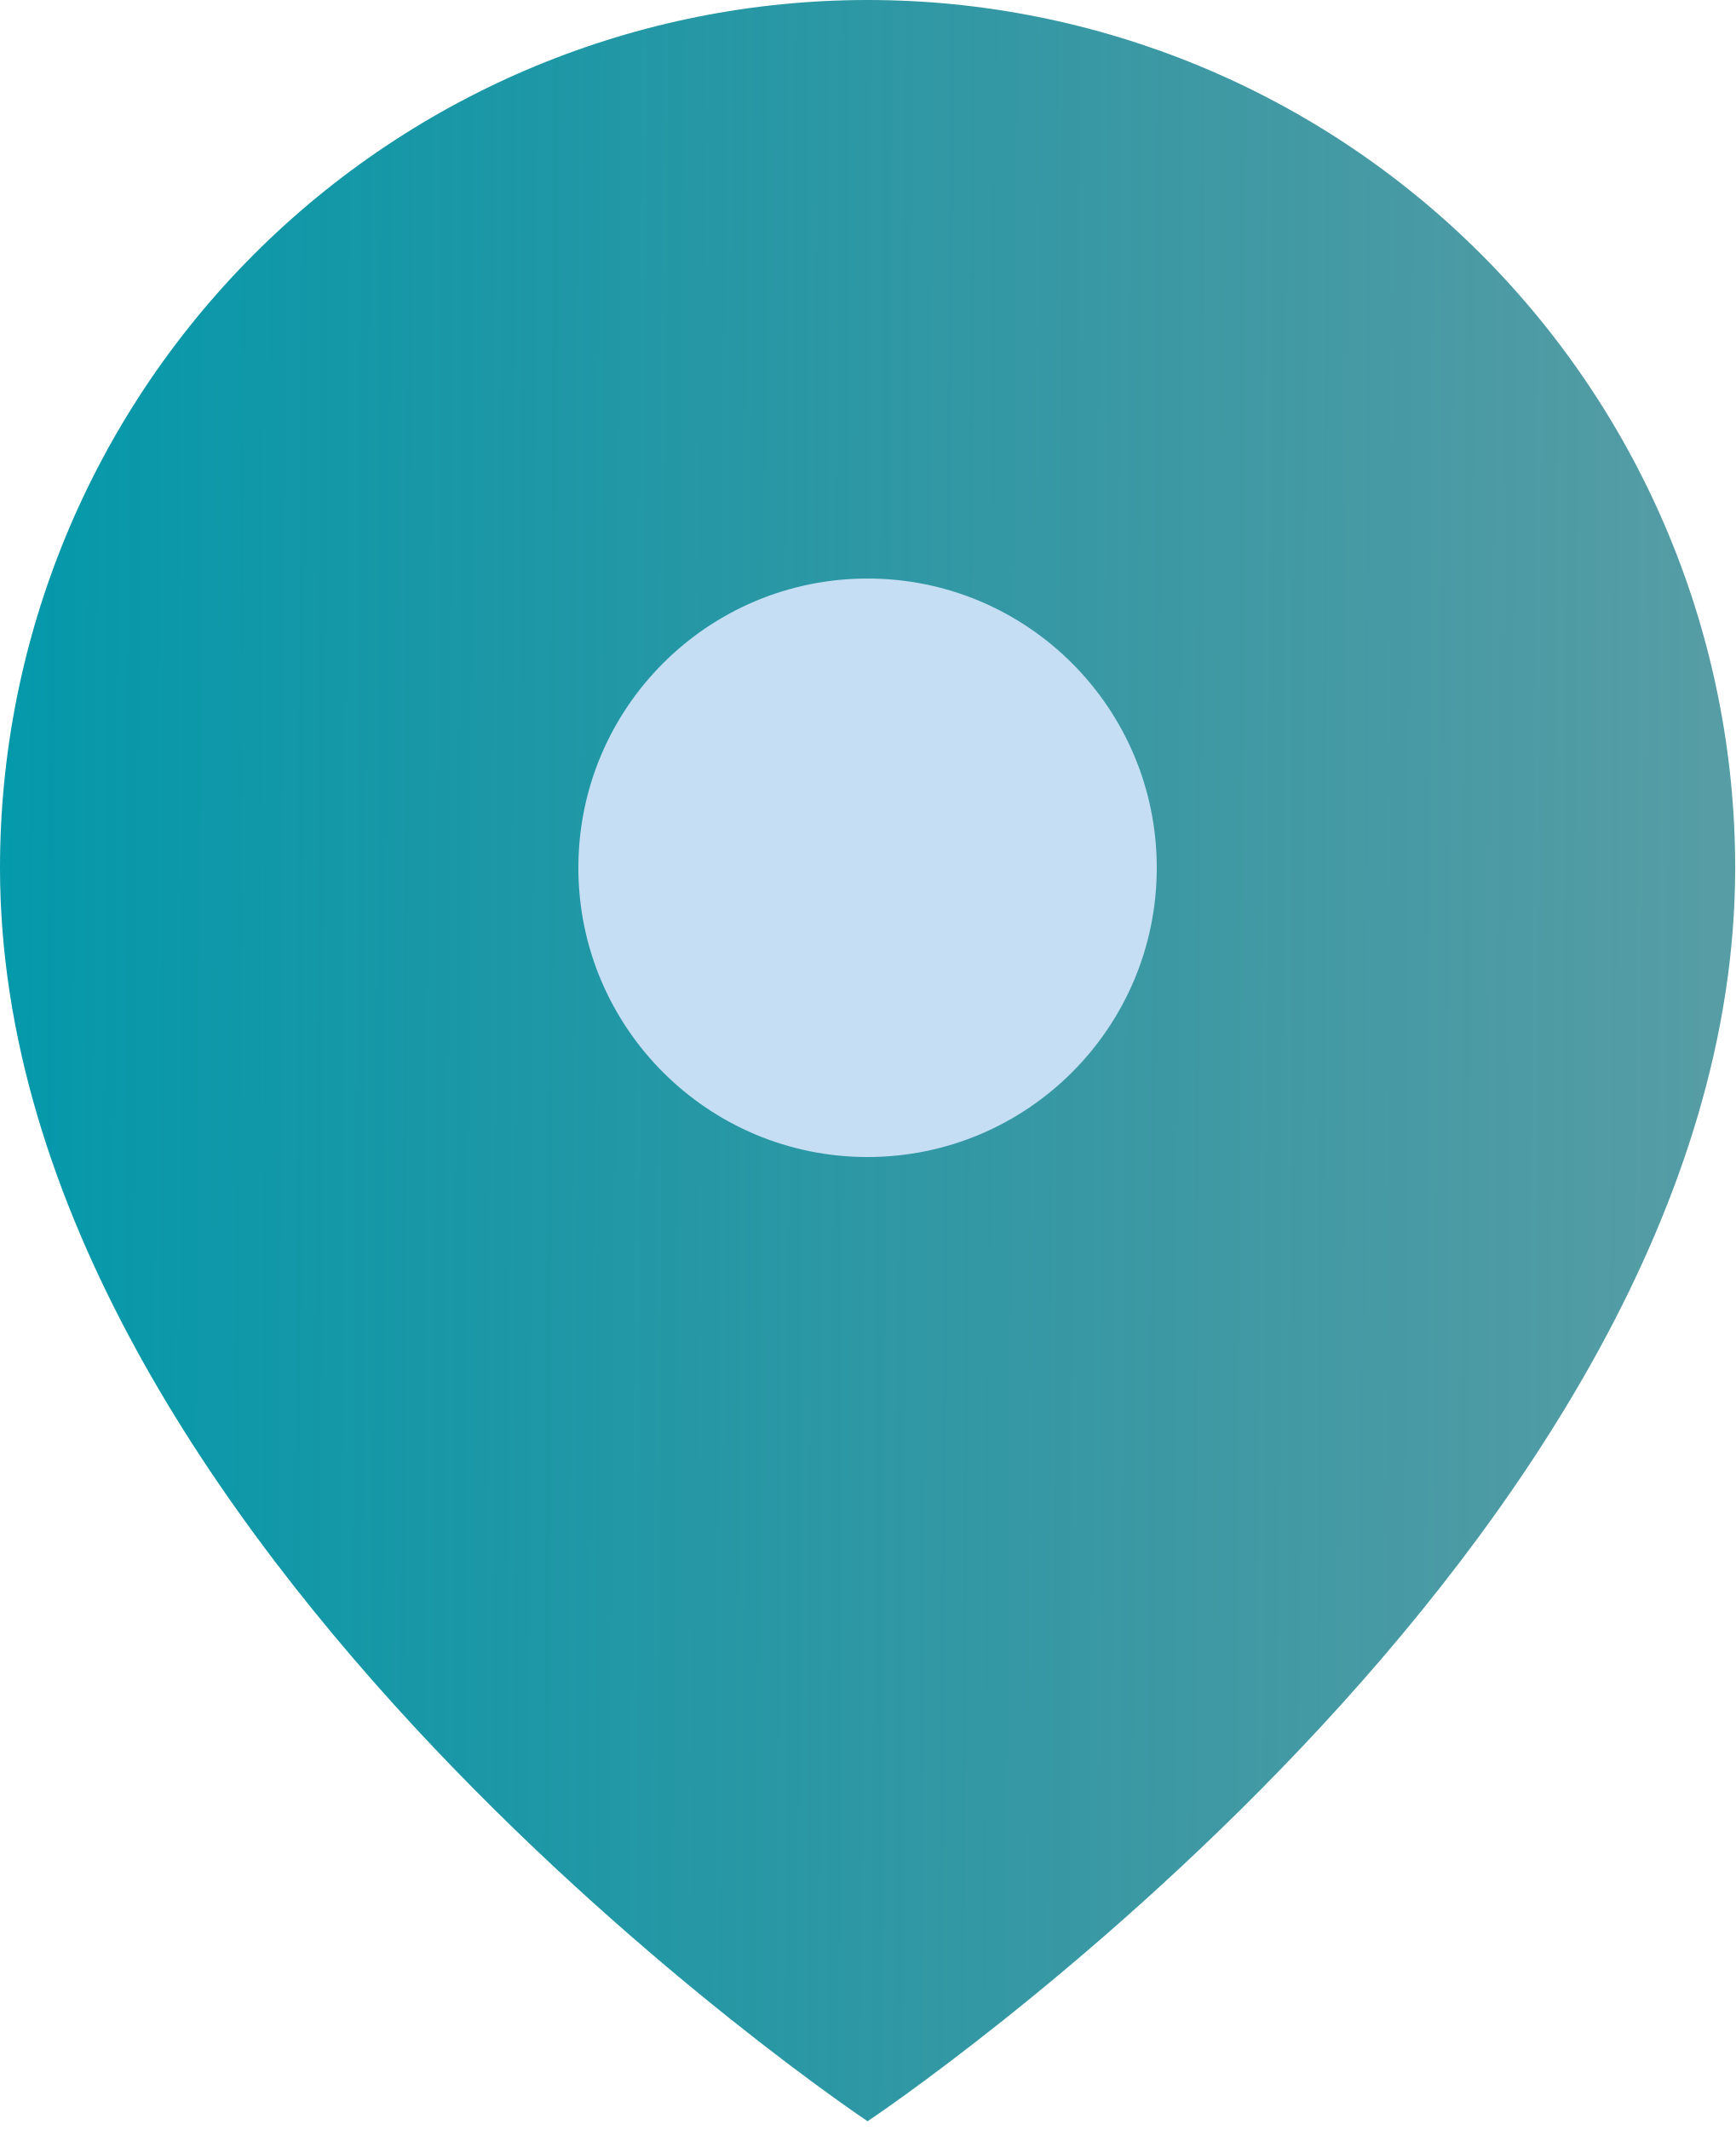
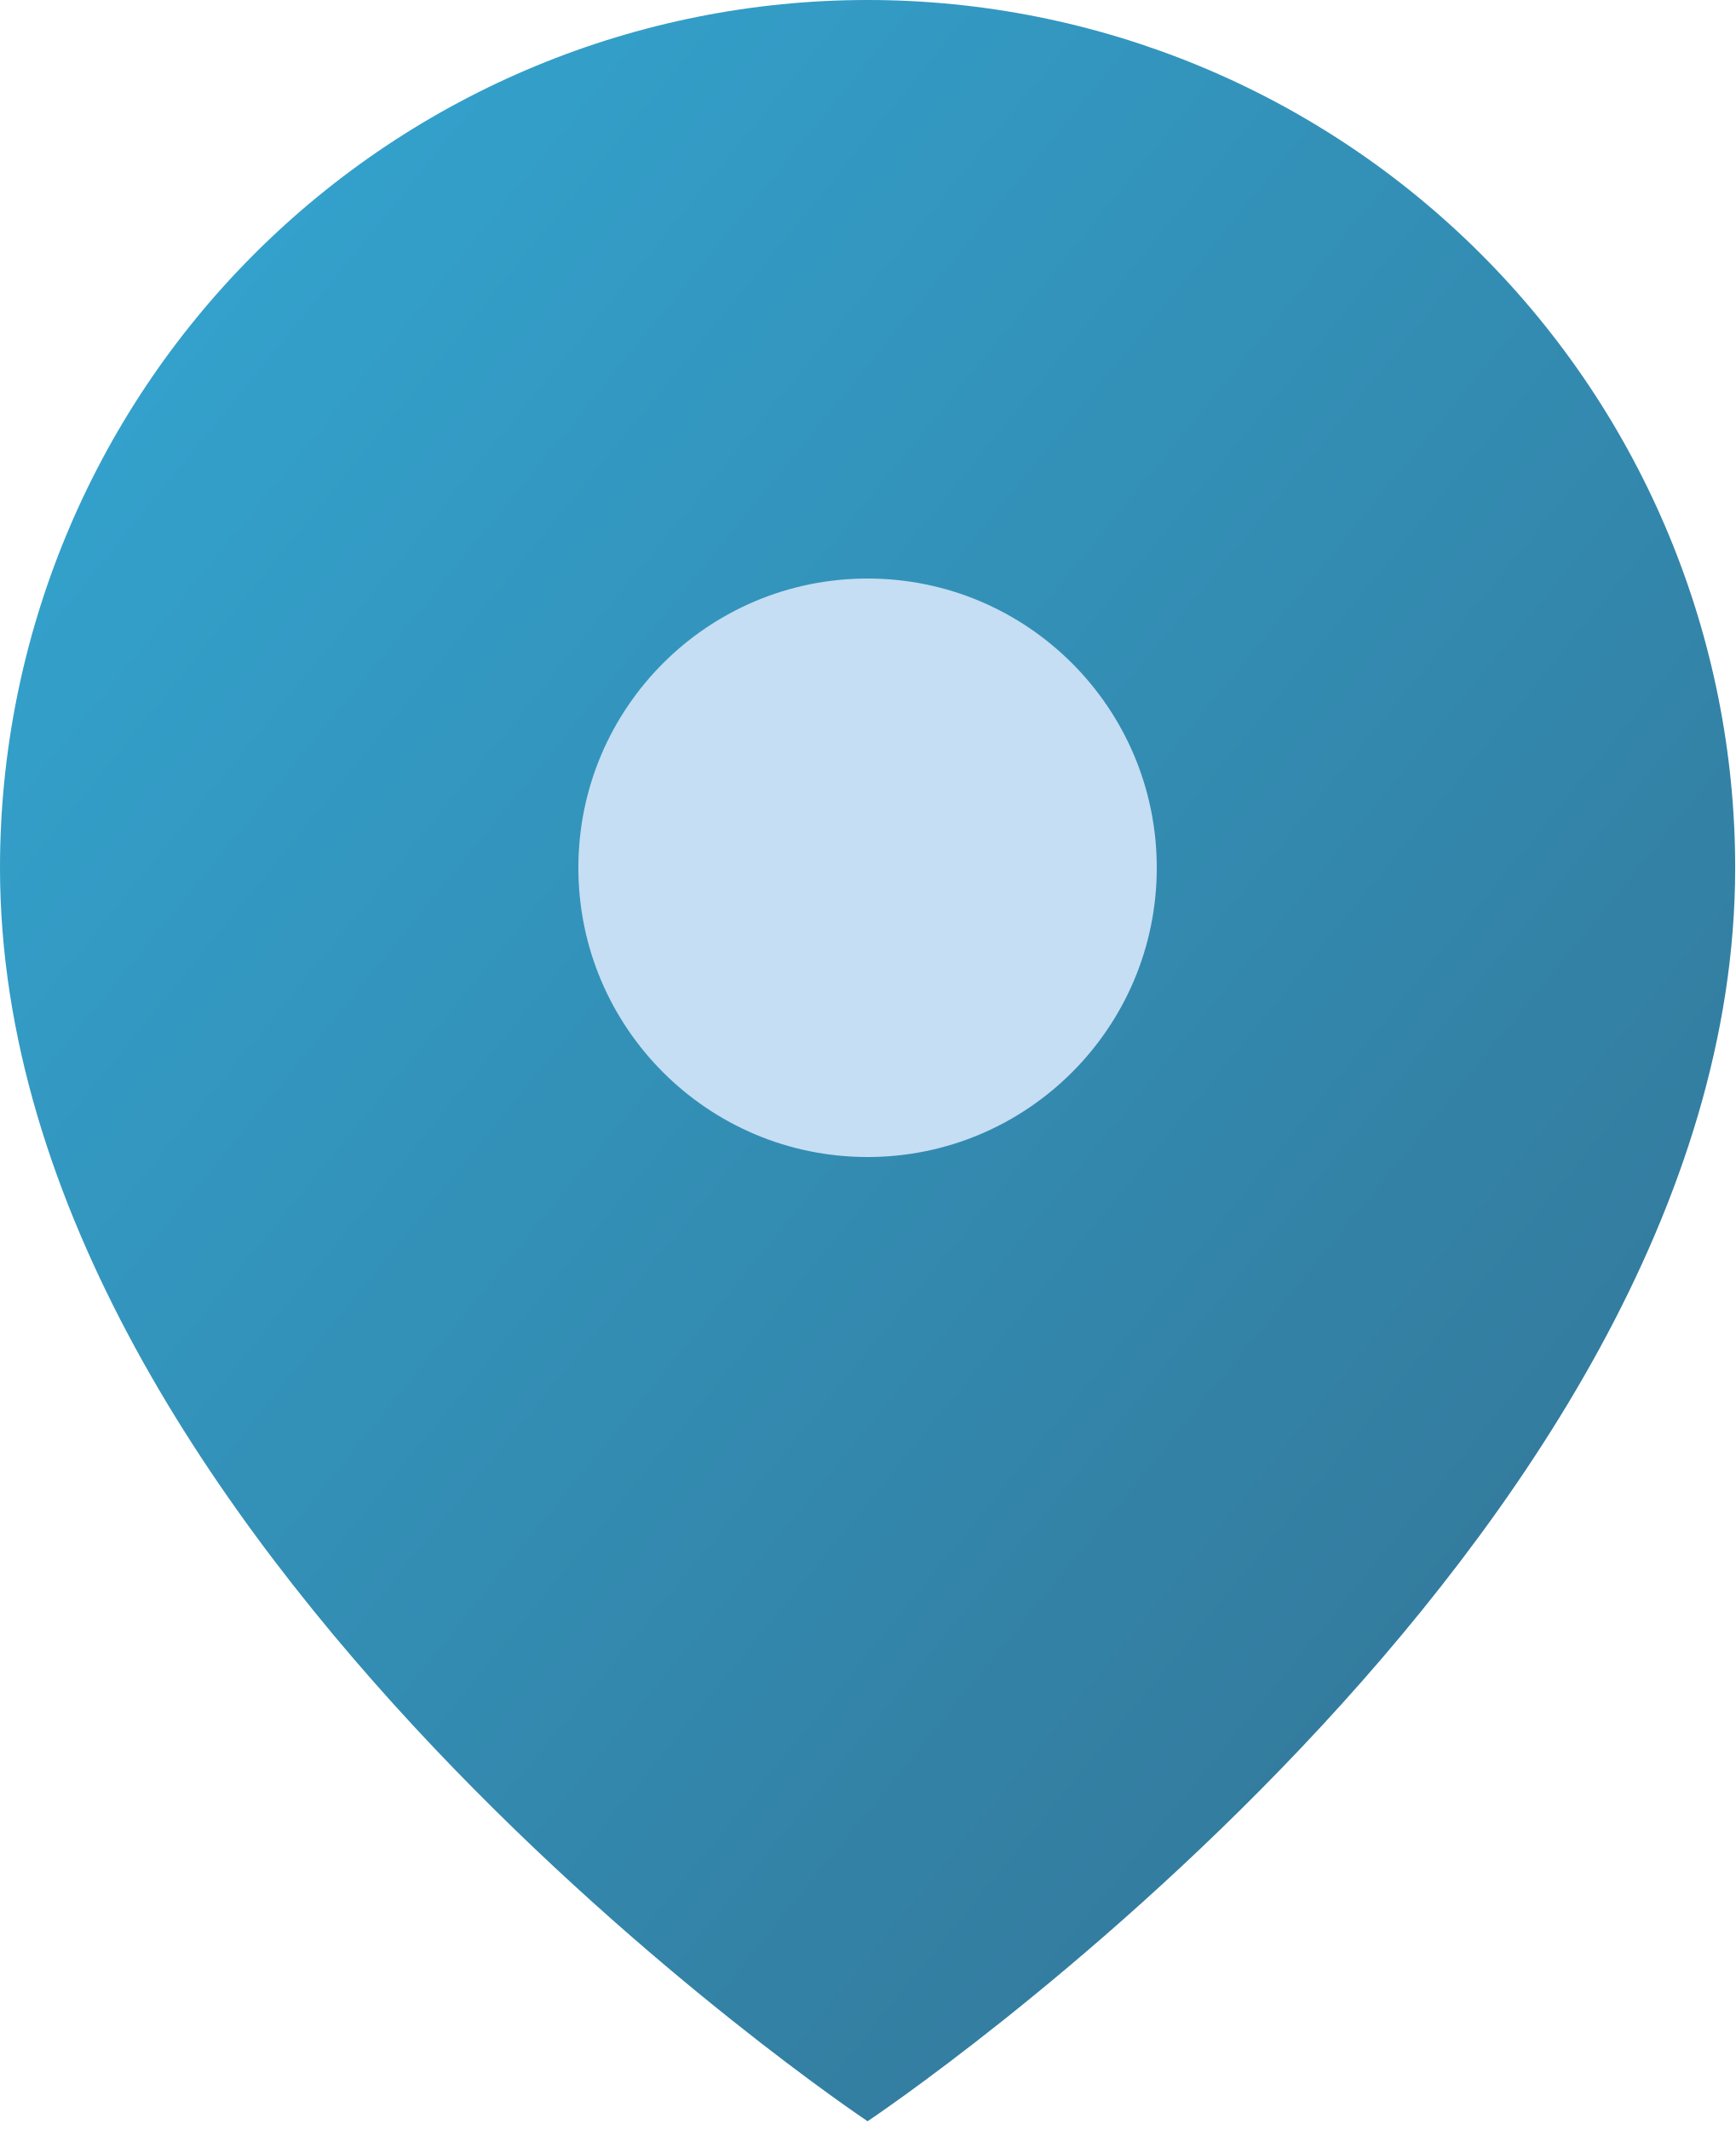
<svg xmlns="http://www.w3.org/2000/svg" width="44" height="54" viewBox="0 0 44 54" fill="none">
-   <path d="M44 22C44 39.111 22 53.778 22 53.778C22 53.778 0 39.111 0 22C8.69447e-08 16.165 2.318 10.569 6.444 6.444C10.569 2.318 16.165 0 22 0C27.835 0 33.431 2.318 37.556 6.444C41.682 10.569 44 16.165 44 22Z" fill="url(#paint0_linear_6288_1347)" />
+   <path d="M44 22C44 39.111 22 53.778 22 53.778C22 53.778 0 39.111 0 22C8.69447e-08 16.165 2.318 10.569 6.444 6.444C10.569 2.318 16.165 0 22 0C27.835 0 33.431 2.318 37.556 6.444C41.682 10.569 44 16.165 44 22Z" fill="url(#paint0_linear_6288_1347)" fill-opacity="0.8" />
  <path d="M21.999 29.333C26.049 29.333 29.333 26.05 29.333 22C29.333 17.95 26.049 14.667 21.999 14.667C17.949 14.667 14.666 17.95 14.666 22C14.666 26.05 17.949 29.333 21.999 29.333Z" fill="#C5DEF3" />
  <defs>
-     <linearGradient id="paint0_linear_6288_1347" x1="0" y1="26.889" x2="53.93" y2="27.198" gradientUnits="userSpaceOnUse">
-       <stop stop-color="#0499AB" />
-       <stop offset="1" stop-color="#06646F" stop-opacity="0.6" />
+     <linearGradient id="paint0_linear_6288_1347" x1="5.449" y1="2.029" x2="61.968" y2="48.174" gradientUnits="userSpaceOnUse">
+       <stop stop-color="#008DC3" />
+       <stop offset="1" stop-color="#004268" />
    </linearGradient>
  </defs>
</svg>
